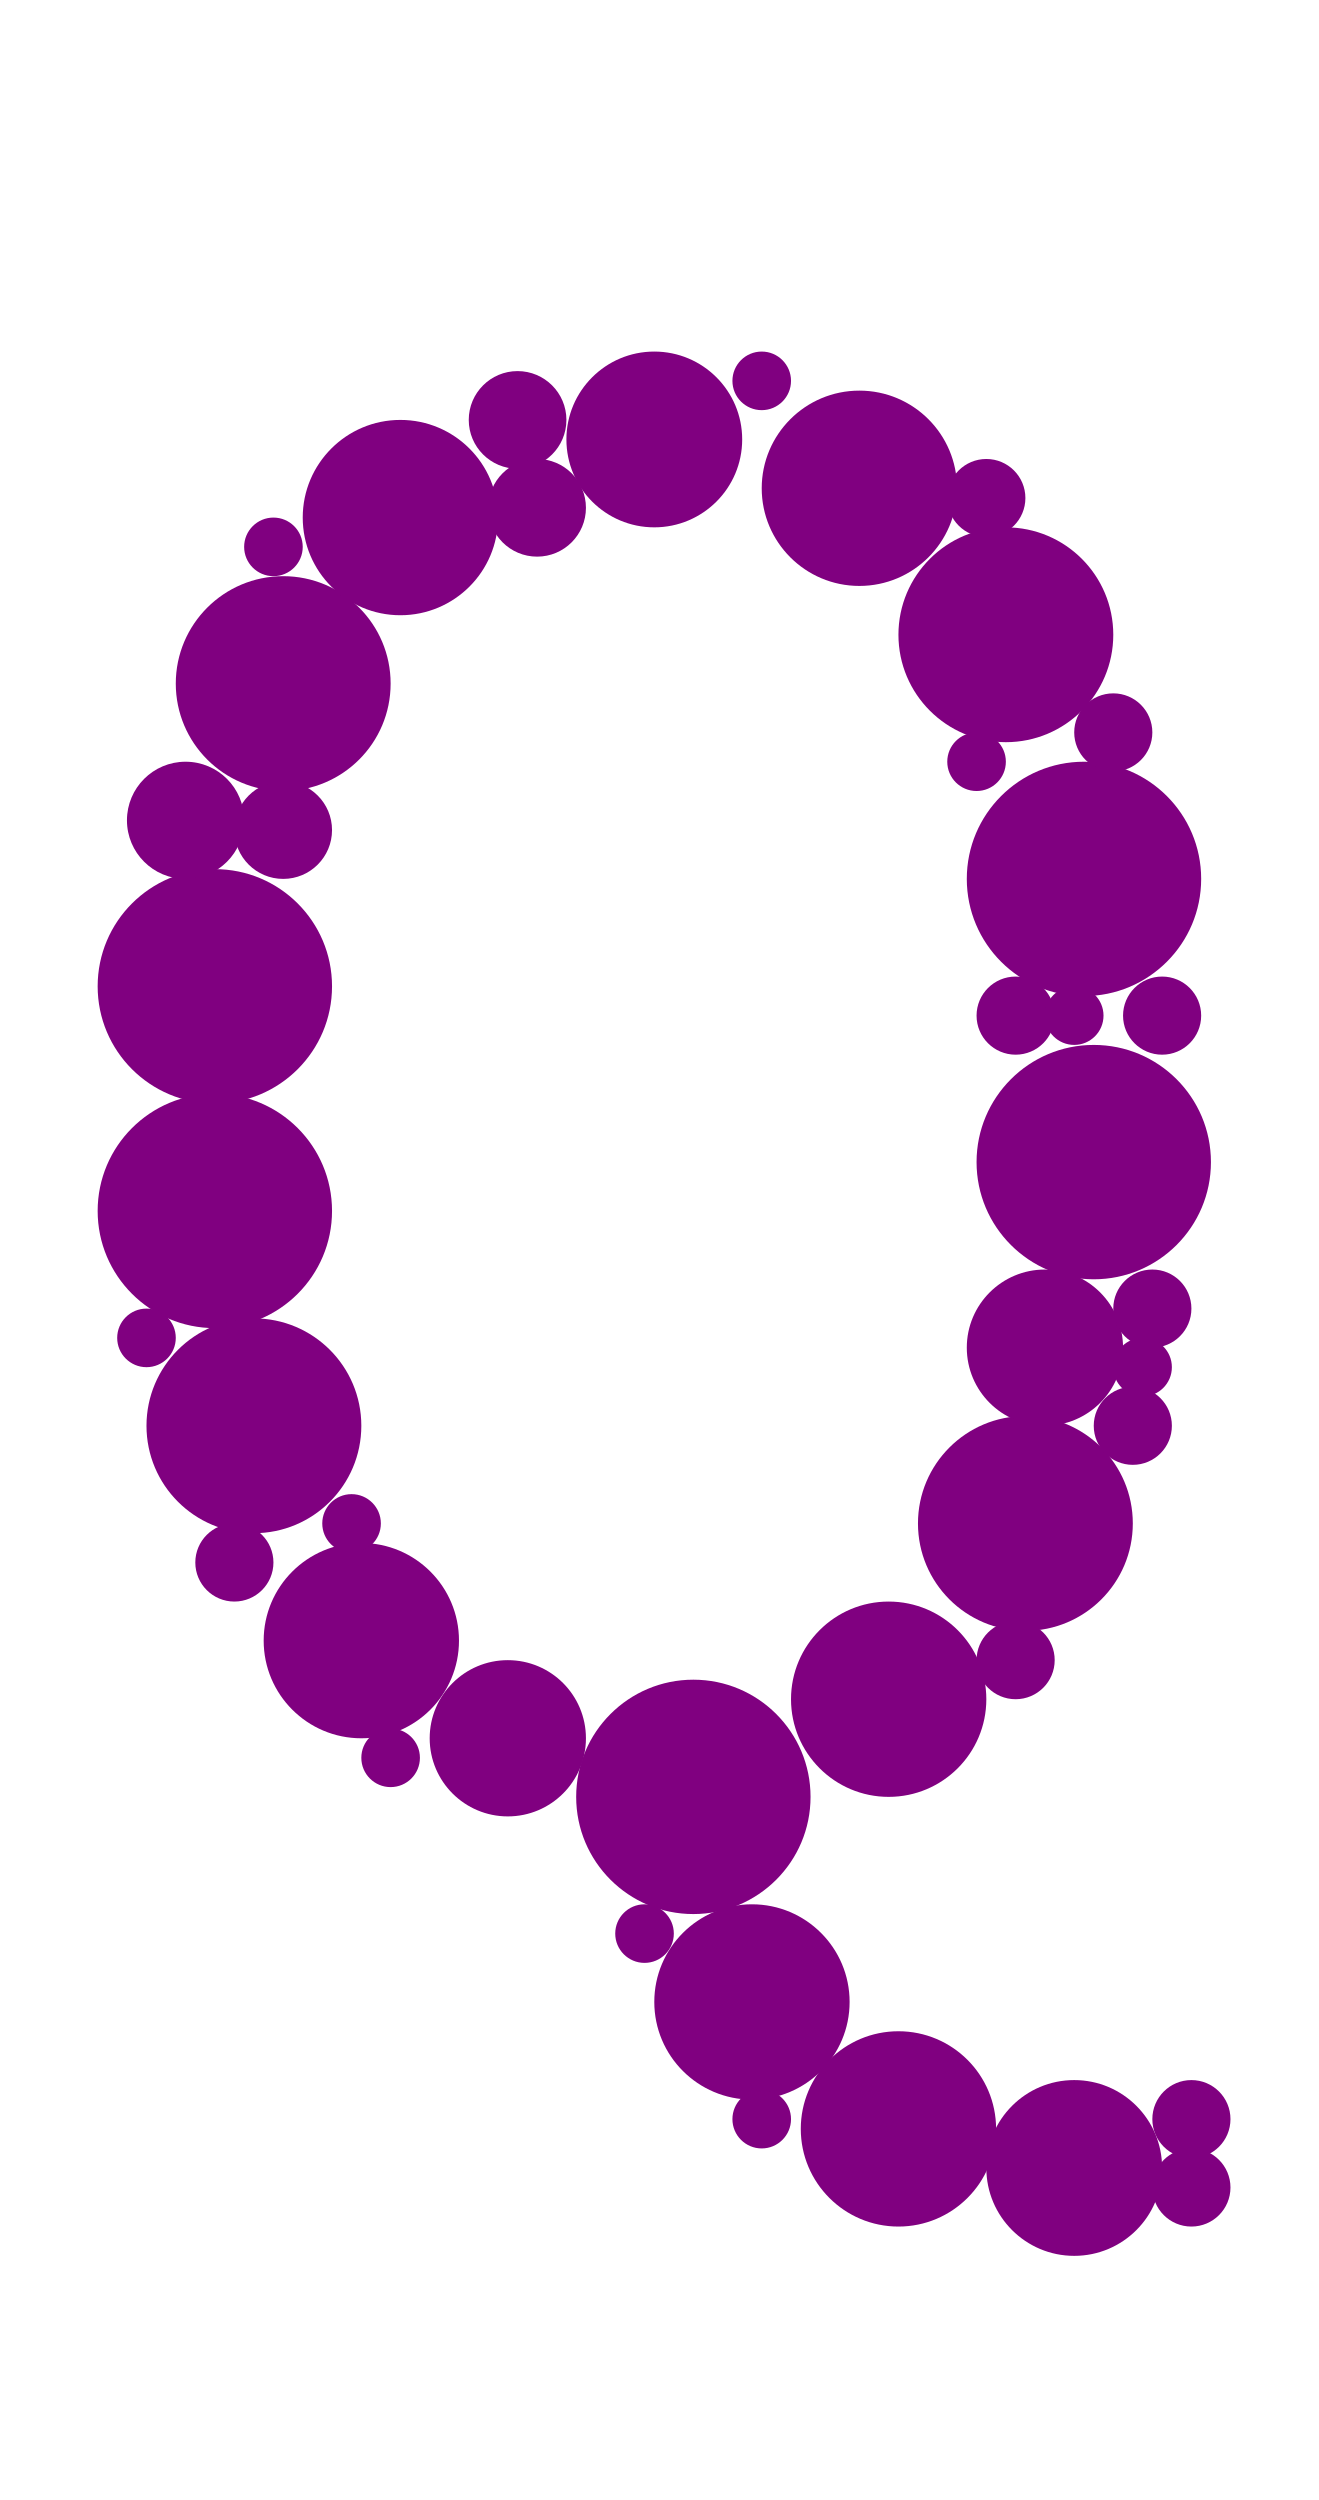
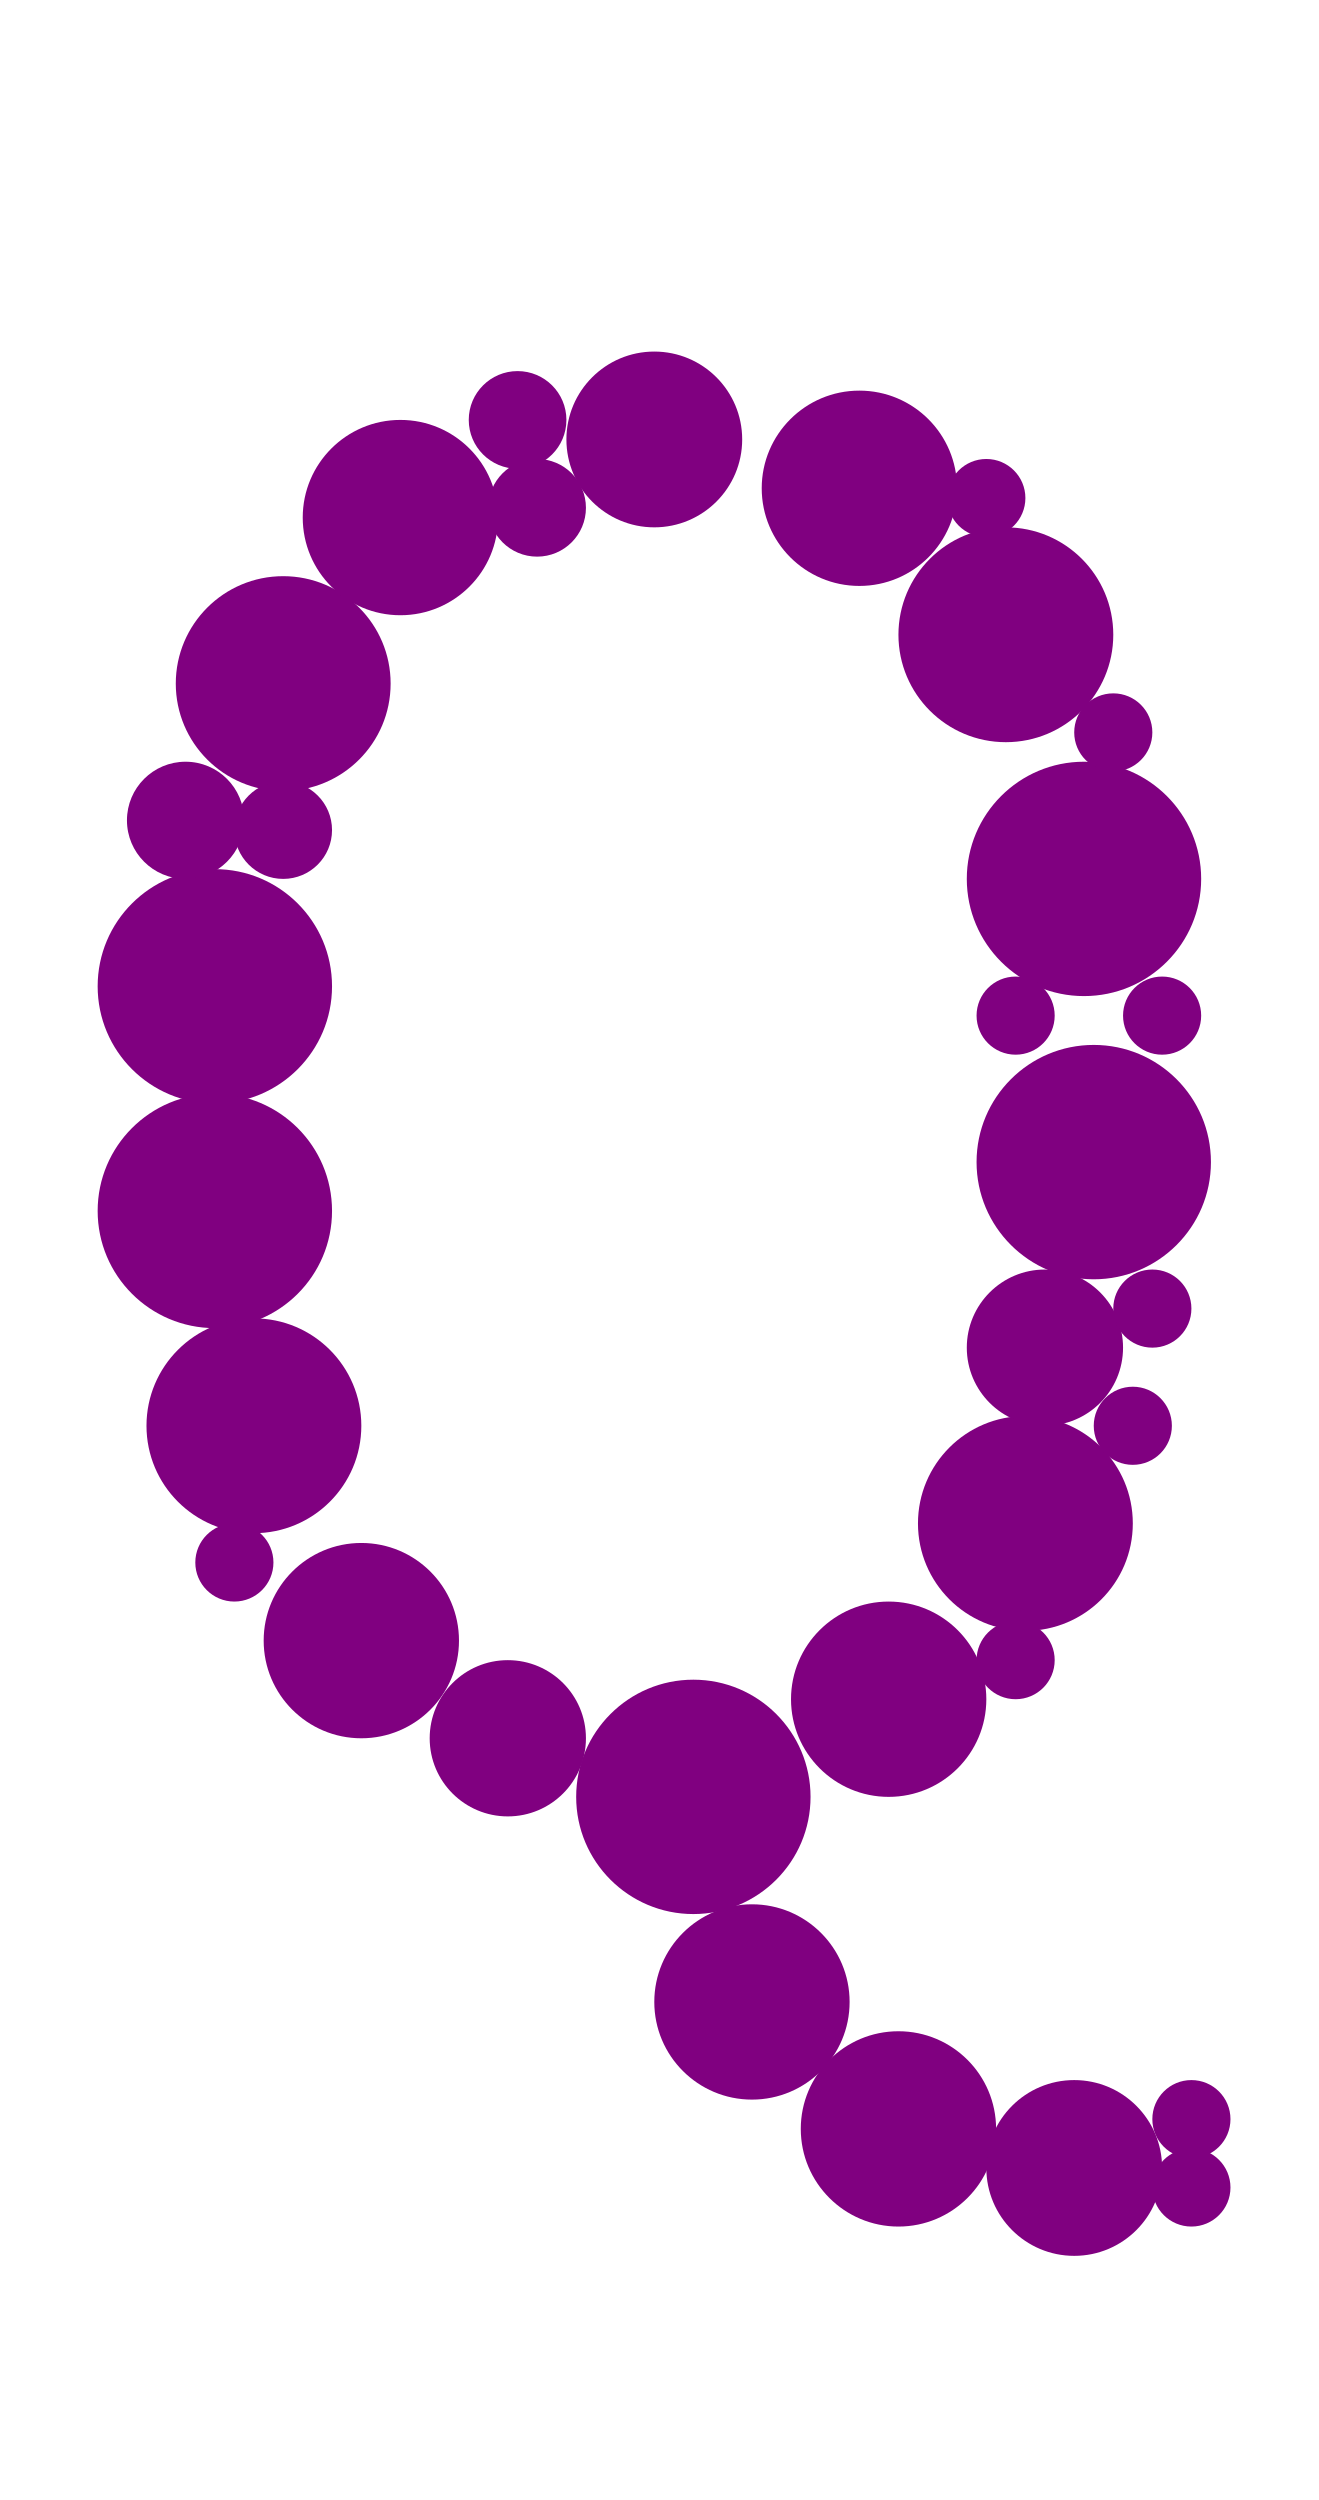
<svg width="135" height="256">
  <circle cx="71" cy="184" r="12" fill="#800080" />
  <circle cx="22" cy="101" r="12" fill="#800080" />
  <circle cx="22" cy="124" r="12" fill="#800080" />
  <circle cx="111" cy="90" r="12" fill="#800080" />
  <circle cx="112" cy="119" r="12" fill="#800080" />
  <circle cx="29" cy="70" r="11" fill="#800080" />
  <circle cx="26" cy="146" r="11" fill="#800080" />
  <circle cx="103" cy="65" r="11" fill="#800080" />
  <circle cx="105" cy="156" r="11" fill="#800080" />
  <circle cx="37" cy="168" r="10" fill="#800080" />
  <circle cx="41" cy="53" r="10" fill="#800080" />
  <circle cx="77" cy="205" r="10" fill="#800080" />
  <circle cx="88" cy="50" r="10" fill="#800080" />
  <circle cx="91" cy="174" r="10" fill="#800080" />
  <circle cx="92" cy="218" r="10" fill="#800080" />
  <circle cx="67" cy="45" r="9" fill="#800080" />
  <circle cx="110" cy="222" r="9" fill="#800080" />
  <circle cx="52" cy="178" r="8" fill="#800080" />
  <circle cx="107" cy="138" r="8" fill="#800080" />
  <circle cx="19" cy="84" r="6" fill="#800080" />
  <circle cx="53" cy="43" r="5" fill="#800080" />
  <circle cx="29" cy="85" r="5" fill="#800080" />
  <circle cx="55" cy="52" r="5" fill="#800080" />
  <circle cx="119" cy="104" r="4" fill="#800080" />
  <circle cx="24" cy="160" r="4" fill="#800080" />
  <circle cx="101" cy="51" r="4" fill="#800080" />
  <circle cx="104" cy="104" r="4" fill="#800080" />
  <circle cx="104" cy="170" r="4" fill="#800080" />
  <circle cx="114" cy="75" r="4" fill="#800080" />
  <circle cx="116" cy="146" r="4" fill="#800080" />
  <circle cx="118" cy="134" r="4" fill="#800080" />
  <circle cx="122" cy="217" r="4" fill="#800080" />
  <circle cx="122" cy="224" r="4" fill="#800080" />
-   <circle cx="28" cy="56" r="3" fill="#800080" />
-   <circle cx="15" cy="137" r="3" fill="#800080" />
-   <circle cx="36" cy="156" r="3" fill="#800080" />
-   <circle cx="40" cy="180" r="3" fill="#800080" />
-   <circle cx="66" cy="198" r="3" fill="#800080" />
-   <circle cx="78" cy="39" r="3" fill="#800080" />
-   <circle cx="78" cy="217" r="3" fill="#800080" />
-   <circle cx="100" cy="78" r="3" fill="#800080" />
-   <circle cx="110" cy="104" r="3" fill="#800080" />
-   <circle cx="117" cy="140" r="3" fill="#800080" />
</svg>
